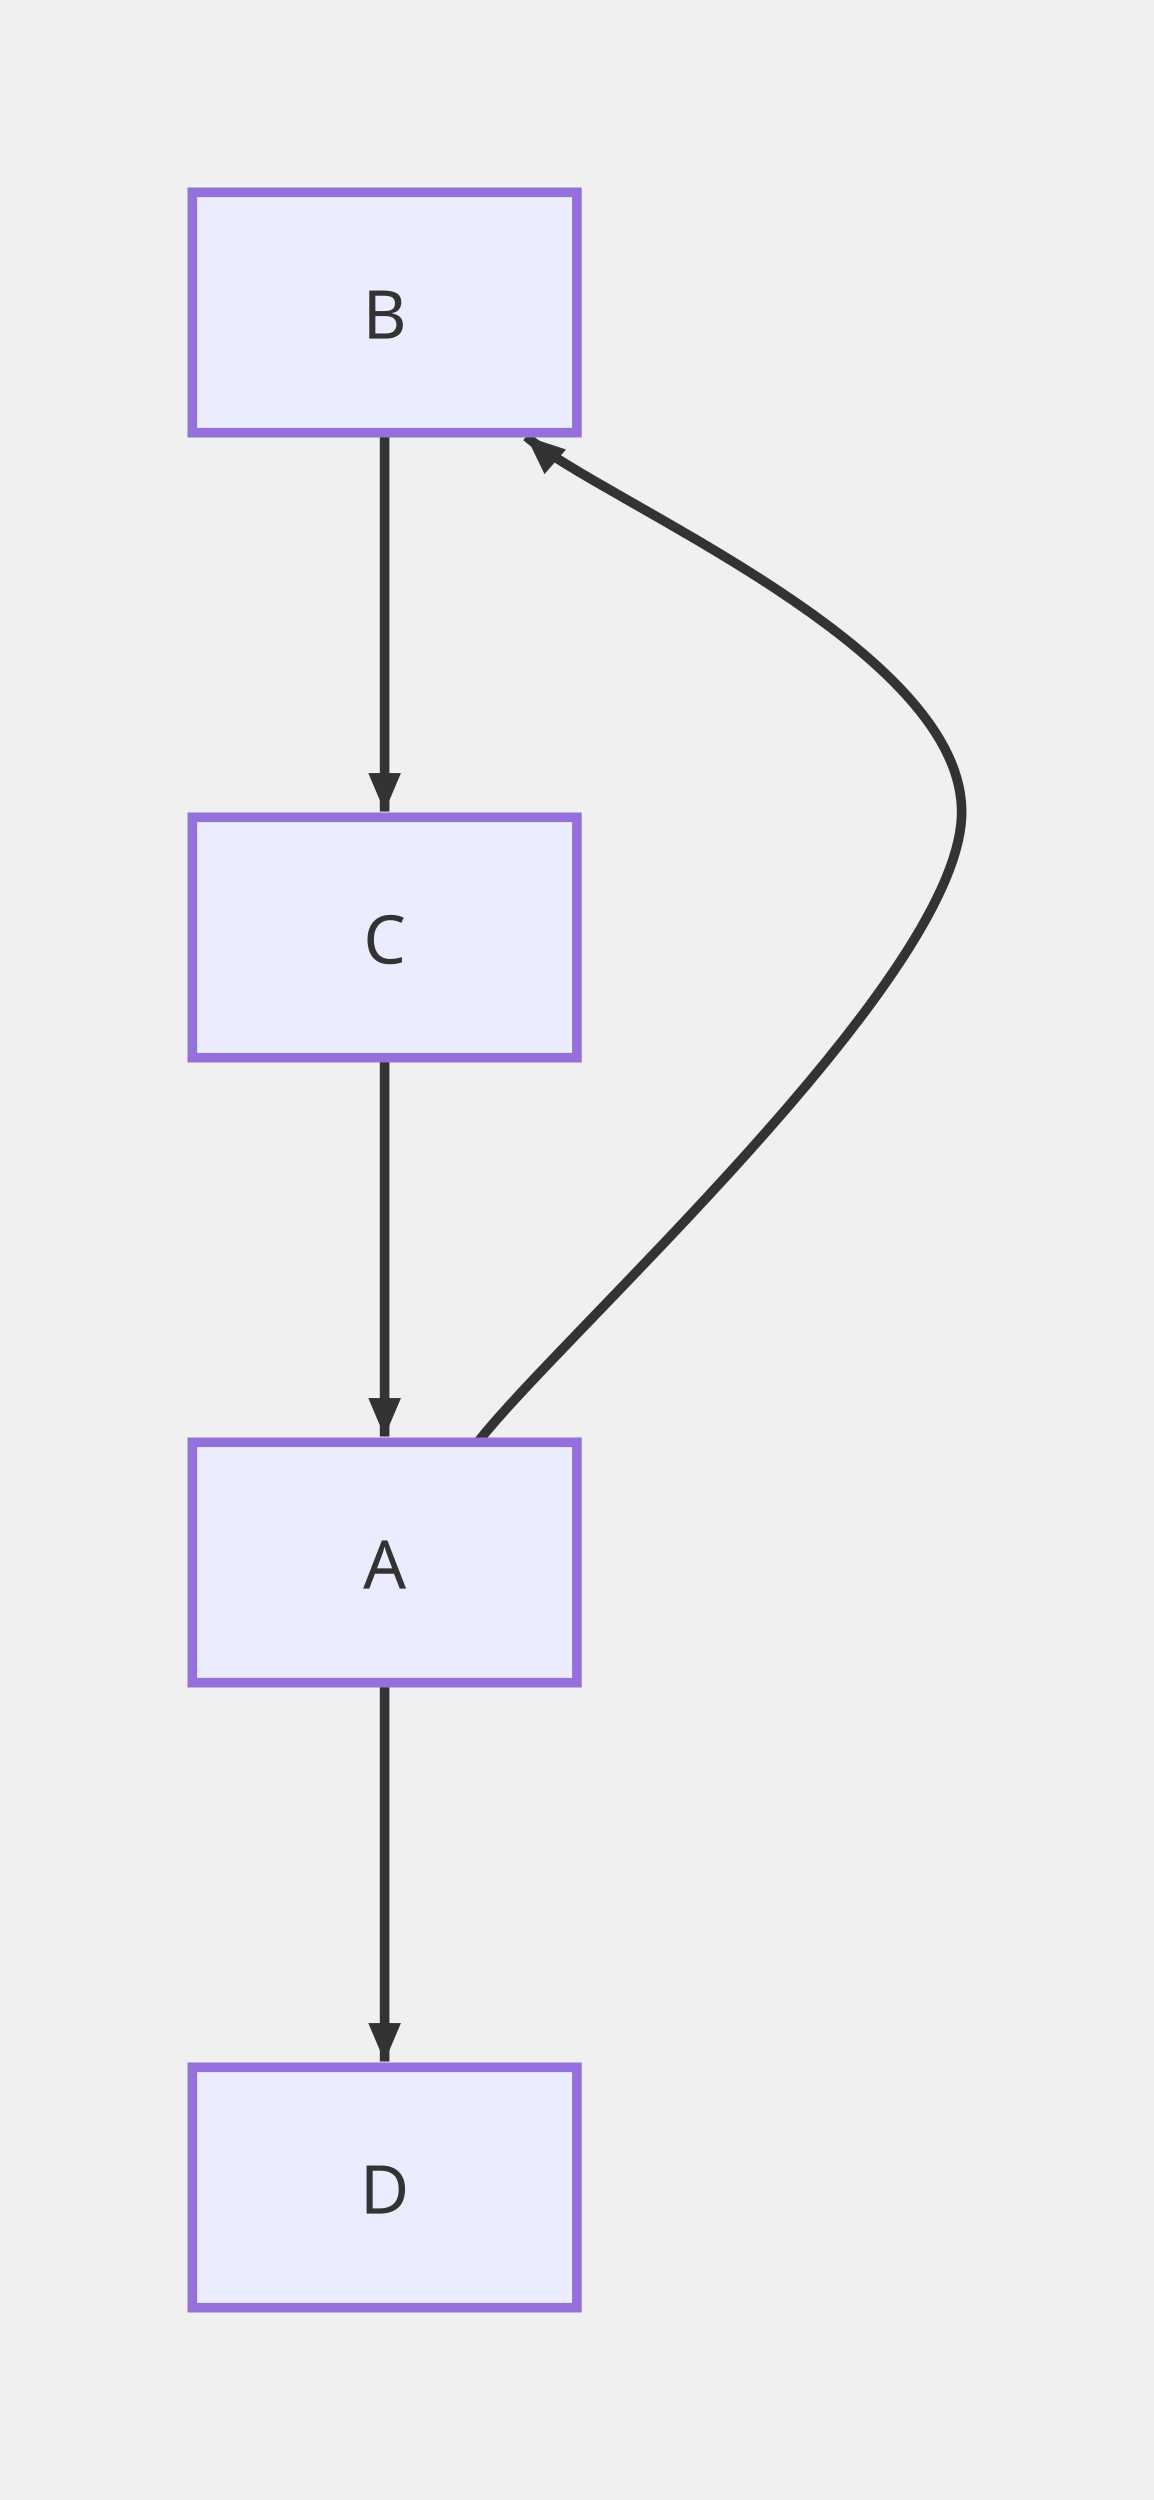
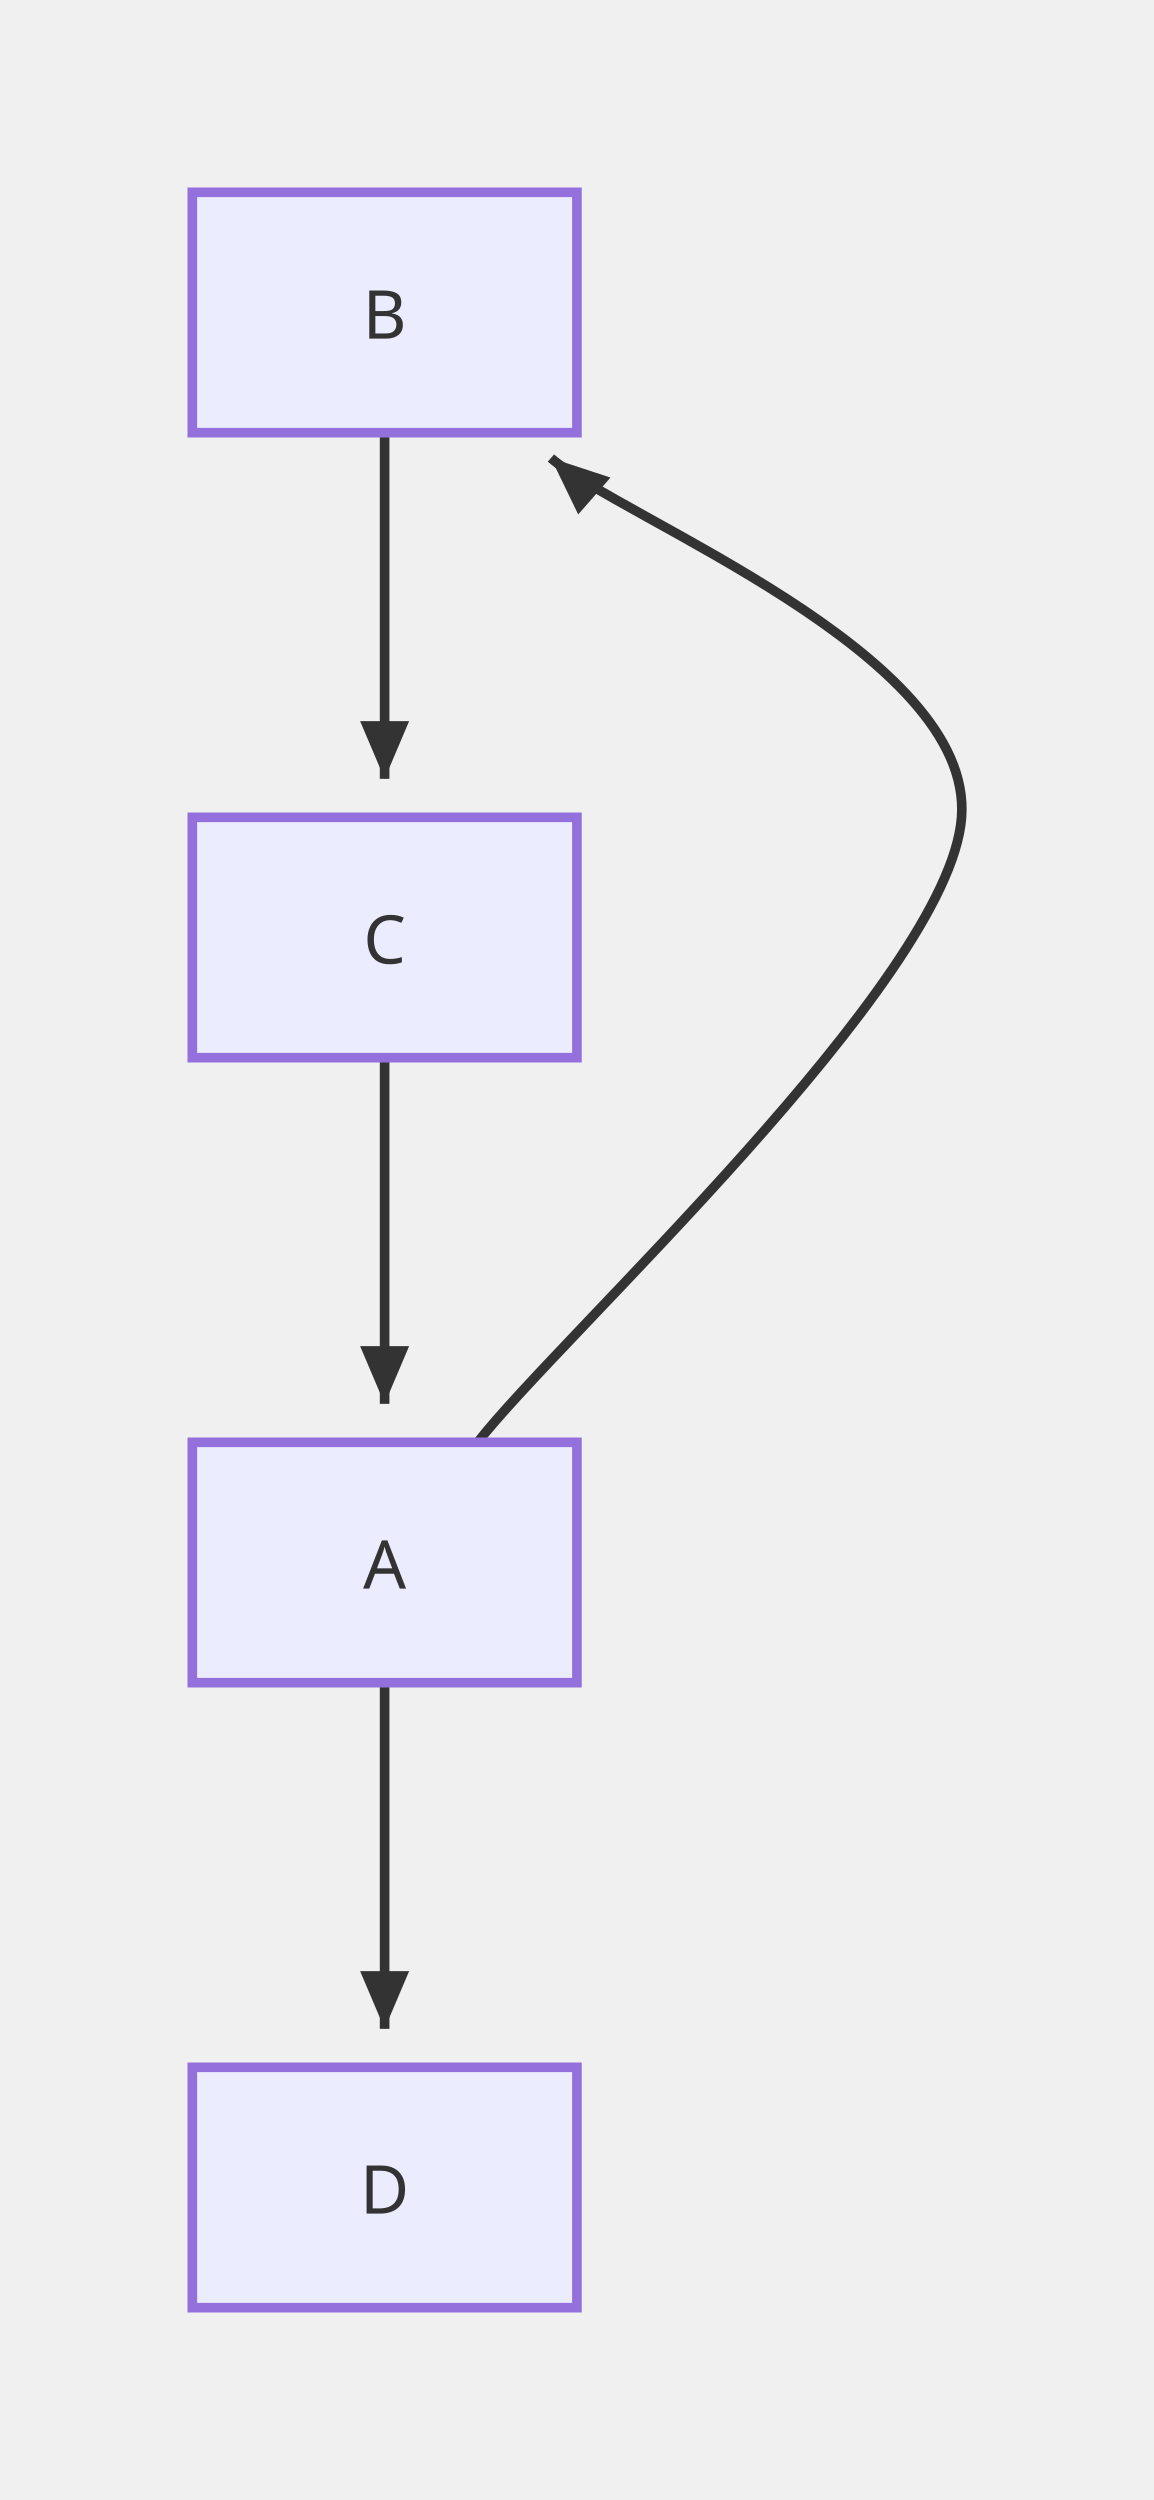
<svg xmlns="http://www.w3.org/2000/svg" width="240" height="520" viewBox="0 0 240 520">
  <defs>
-     <marker id="arrowhead" markerWidth="8" markerHeight="6.8" refX="8" refY="3.4" orient="auto" markerUnits="userSpaceOnUse">
-       <polygon class="arrowhead" points="0 0, 8 3.4, 0 6.8" />
+     <marker id="arrowhead" markerWidth="12" markerHeight="10.2" refX="12" refY="5.1" orient="auto" markerUnits="userSpaceOnUse">
+       <polygon class="arrowhead" points="0 0, 12 5.1, 0 10.2" />
    </marker>
  </defs>
  <style>
:root {
  --mermoid-background: #ffffff;
  --mermoid-edge-label-bg: #ffffff;
  --mermoid-font-family: sans-serif;
  --mermoid-font-size: 14px;
  --mermoid-line: #333;
  --mermoid-main-bkg: #ECECFF;
  --mermoid-node-border: #9370DB;
  --mermoid-note-bg: #ffffcc;
  --mermoid-note-border: #333333;
  --mermoid-note-text: #333333;
  --mermoid-primary: #1f77b4;
  --mermoid-primary-border: #1a5a8a;
  --mermoid-primary-text: #333;
  --mermoid-secondary: #ffffde;
  --mermoid-secondary-border: #aaaa33;
  --mermoid-secondary-text: #333;
  --mermoid-tertiary: #f4f4f4;
  --mermoid-tertiary-border: #cccccc;
  --mermoid-tertiary-text: #333;
  --mermoid-text: #333;
}
.node-shape {
  fill: #ECECFF;
  stroke: #9370DB;
  stroke-width: 2;
}
.node-label {
  fill: #333;
  font-family: sans-serif;
  font-size: 14px;
}
.edge-line {
  stroke: #333;
  stroke-width: 2;
}
.edge-label {
  fill: #333;
  font-family: sans-serif;
  font-size: 12px;
}
.edge-label-bg {
  fill: #ffffff;
}
.note-rect {
  fill: #ffffcc;
  stroke: #333333;
  stroke-width: 1;
  stroke-dasharray: 4,2;
}
.note-text {
  fill: #333333;
  font-family: sans-serif;
  font-size: 12px;
}
.note-connector {
  stroke: #333333;
  stroke-width: 1;
  stroke-dasharray: 4,2;
}
.subgraph-rect {
  fill: none;
  stroke: #9370DB;
  stroke-width: 1;
  stroke-dasharray: 6,3;
}
.subgraph-label {
  fill: #333;
  font-family: sans-serif;
  font-size: 14px;
}
.edge-thick .edge-line {
  stroke-width: 3;
}
.edge-dotted .edge-line {
  stroke-dasharray: 5,5;
}
.edge-dotted-open .edge-line {
  stroke-dasharray: 5,5;
}
.arrowhead {
  fill: #333;
}
.start-end .node-shape {
  fill: #333;
  stroke: #333;
}
</style>
  <g class="edge edge-arrow" id="edge-A-B-0" data-from="A" data-to="B">
-     <path class="edge-line" d="M99.355,300 C116.129,278.333 198.313,204.868 200,170 C201.687,135.132 124.562,103.992 109.475,90.79" fill="none" marker-end="url(#arrowhead)" />
+     <path class="edge-line" d="M99.355,300 C116.129,278.333 197.46,204.122 200,170 C202.54,135.878 128.827,107.723 114.592,95.268" fill="none" marker-end="url(#arrowhead)" />
  </g>
  <g class="edge edge-arrow" id="edge-B-C-0" data-from="B" data-to="C">
-     <path class="edge-line" d="M80,90 L80,168.8" fill="none" marker-end="url(#arrowhead)" />
+     <path class="edge-line" d="M80,90 L80,162" fill="none" marker-end="url(#arrowhead)" />
  </g>
  <g class="edge edge-arrow" id="edge-C-A-0" data-from="C" data-to="A">
-     <path class="edge-line" d="M80,220 L80,298.8" fill="none" marker-end="url(#arrowhead)" />
+     <path class="edge-line" d="M80,220 L80,292" fill="none" marker-end="url(#arrowhead)" />
  </g>
  <g class="edge edge-arrow" id="edge-A-D-0" data-from="A" data-to="D">
-     <path class="edge-line" d="M80,350 L80,428.8" fill="none" marker-end="url(#arrowhead)" />
+     <path class="edge-line" d="M80,350 L80,422" fill="none" marker-end="url(#arrowhead)" />
  </g>
  <g class="node node-rect" id="node-B">
    <rect class="node-shape" x="40" y="40" width="80" height="50" rx="0" ry="0" />
    <text class="node-label" x="80" y="65" text-anchor="middle" dominant-baseline="central">B</text>
  </g>
  <g class="node node-rect" id="node-C">
    <rect class="node-shape" x="40" y="170" width="80" height="50" rx="0" ry="0" />
    <text class="node-label" x="80" y="195" text-anchor="middle" dominant-baseline="central">C</text>
  </g>
  <g class="node node-rect" id="node-A">
    <rect class="node-shape" x="40" y="300" width="80" height="50" rx="0" ry="0" />
    <text class="node-label" x="80" y="325" text-anchor="middle" dominant-baseline="central">A</text>
  </g>
  <g class="node node-rect" id="node-D">
    <rect class="node-shape" x="40" y="430" width="80" height="50" rx="0" ry="0" />
    <text class="node-label" x="80" y="455" text-anchor="middle" dominant-baseline="central">D</text>
  </g>
</svg>
